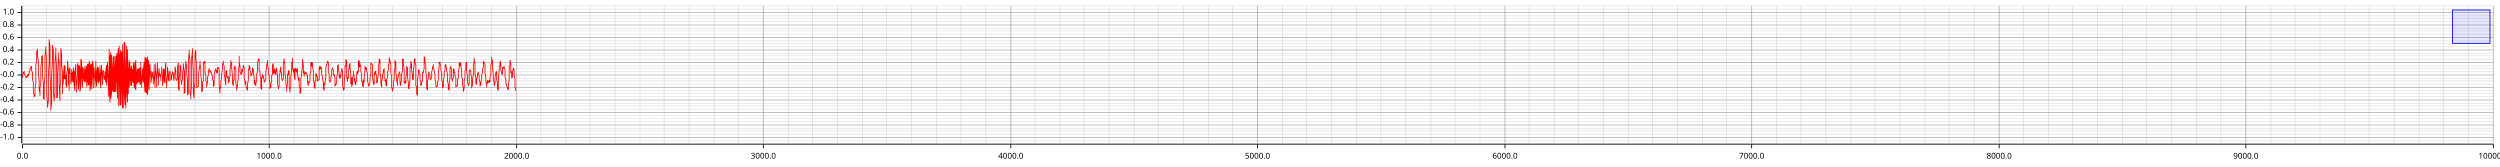
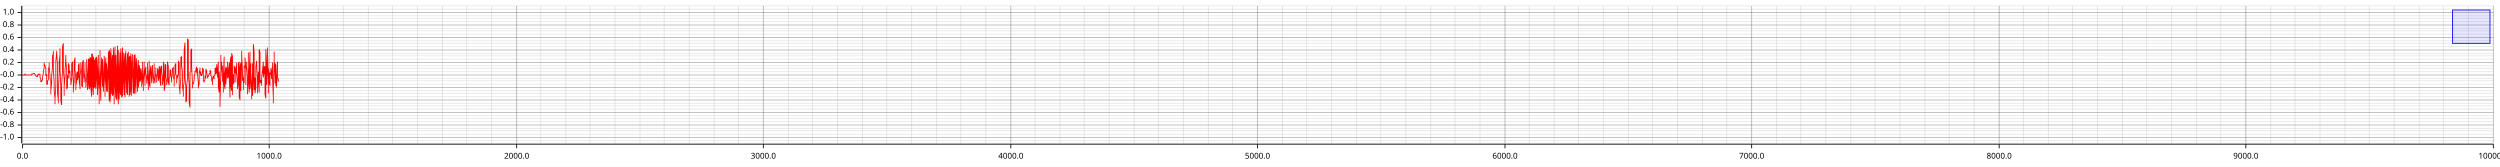
<svg xmlns="http://www.w3.org/2000/svg" width="3000" height="200" viewBox="0 0 3000 200">
  <rect x="0" y="0" width="3000" height="200" opacity="1" fill="#FFFFFF" stroke="none" />
  <line opacity="0.1" stroke="#000000" stroke-width="1" x1="27" y1="172" x2="27" y2="7" />
  <line opacity="0.1" stroke="#000000" stroke-width="1" x1="56" y1="172" x2="56" y2="7" />
  <line opacity="0.1" stroke="#000000" stroke-width="1" x1="86" y1="172" x2="86" y2="7" />
  <line opacity="0.1" stroke="#000000" stroke-width="1" x1="115" y1="172" x2="115" y2="7" />
  <line opacity="0.1" stroke="#000000" stroke-width="1" x1="145" y1="172" x2="145" y2="7" />
  <line opacity="0.1" stroke="#000000" stroke-width="1" x1="175" y1="172" x2="175" y2="7" />
  <line opacity="0.1" stroke="#000000" stroke-width="1" x1="204" y1="172" x2="204" y2="7" />
  <line opacity="0.1" stroke="#000000" stroke-width="1" x1="234" y1="172" x2="234" y2="7" />
  <line opacity="0.1" stroke="#000000" stroke-width="1" x1="264" y1="172" x2="264" y2="7" />
  <line opacity="0.1" stroke="#000000" stroke-width="1" x1="293" y1="172" x2="293" y2="7" />
  <line opacity="0.1" stroke="#000000" stroke-width="1" x1="323" y1="172" x2="323" y2="7" />
  <line opacity="0.1" stroke="#000000" stroke-width="1" x1="353" y1="172" x2="353" y2="7" />
  <line opacity="0.1" stroke="#000000" stroke-width="1" x1="382" y1="172" x2="382" y2="7" />
  <line opacity="0.1" stroke="#000000" stroke-width="1" x1="412" y1="172" x2="412" y2="7" />
  <line opacity="0.1" stroke="#000000" stroke-width="1" x1="442" y1="172" x2="442" y2="7" />
  <line opacity="0.1" stroke="#000000" stroke-width="1" x1="471" y1="172" x2="471" y2="7" />
  <line opacity="0.1" stroke="#000000" stroke-width="1" x1="501" y1="172" x2="501" y2="7" />
  <line opacity="0.1" stroke="#000000" stroke-width="1" x1="531" y1="172" x2="531" y2="7" />
  <line opacity="0.1" stroke="#000000" stroke-width="1" x1="560" y1="172" x2="560" y2="7" />
  <line opacity="0.1" stroke="#000000" stroke-width="1" x1="590" y1="172" x2="590" y2="7" />
  <line opacity="0.1" stroke="#000000" stroke-width="1" x1="620" y1="172" x2="620" y2="7" />
  <line opacity="0.1" stroke="#000000" stroke-width="1" x1="649" y1="172" x2="649" y2="7" />
  <line opacity="0.1" stroke="#000000" stroke-width="1" x1="679" y1="172" x2="679" y2="7" />
  <line opacity="0.1" stroke="#000000" stroke-width="1" x1="708" y1="172" x2="708" y2="7" />
  <line opacity="0.1" stroke="#000000" stroke-width="1" x1="738" y1="172" x2="738" y2="7" />
  <line opacity="0.1" stroke="#000000" stroke-width="1" x1="768" y1="172" x2="768" y2="7" />
  <line opacity="0.1" stroke="#000000" stroke-width="1" x1="797" y1="172" x2="797" y2="7" />
  <line opacity="0.1" stroke="#000000" stroke-width="1" x1="827" y1="172" x2="827" y2="7" />
  <line opacity="0.1" stroke="#000000" stroke-width="1" x1="857" y1="172" x2="857" y2="7" />
  <line opacity="0.1" stroke="#000000" stroke-width="1" x1="886" y1="172" x2="886" y2="7" />
  <line opacity="0.1" stroke="#000000" stroke-width="1" x1="916" y1="172" x2="916" y2="7" />
  <line opacity="0.1" stroke="#000000" stroke-width="1" x1="946" y1="172" x2="946" y2="7" />
  <line opacity="0.1" stroke="#000000" stroke-width="1" x1="975" y1="172" x2="975" y2="7" />
  <line opacity="0.1" stroke="#000000" stroke-width="1" x1="1005" y1="172" x2="1005" y2="7" />
  <line opacity="0.1" stroke="#000000" stroke-width="1" x1="1035" y1="172" x2="1035" y2="7" />
  <line opacity="0.1" stroke="#000000" stroke-width="1" x1="1064" y1="172" x2="1064" y2="7" />
  <line opacity="0.1" stroke="#000000" stroke-width="1" x1="1094" y1="172" x2="1094" y2="7" />
  <line opacity="0.1" stroke="#000000" stroke-width="1" x1="1124" y1="172" x2="1124" y2="7" />
  <line opacity="0.1" stroke="#000000" stroke-width="1" x1="1153" y1="172" x2="1153" y2="7" />
  <line opacity="0.1" stroke="#000000" stroke-width="1" x1="1183" y1="172" x2="1183" y2="7" />
  <line opacity="0.1" stroke="#000000" stroke-width="1" x1="1213" y1="172" x2="1213" y2="7" />
  <line opacity="0.1" stroke="#000000" stroke-width="1" x1="1242" y1="172" x2="1242" y2="7" />
  <line opacity="0.1" stroke="#000000" stroke-width="1" x1="1272" y1="172" x2="1272" y2="7" />
  <line opacity="0.1" stroke="#000000" stroke-width="1" x1="1301" y1="172" x2="1301" y2="7" />
  <line opacity="0.1" stroke="#000000" stroke-width="1" x1="1331" y1="172" x2="1331" y2="7" />
  <line opacity="0.1" stroke="#000000" stroke-width="1" x1="1361" y1="172" x2="1361" y2="7" />
  <line opacity="0.1" stroke="#000000" stroke-width="1" x1="1390" y1="172" x2="1390" y2="7" />
  <line opacity="0.1" stroke="#000000" stroke-width="1" x1="1420" y1="172" x2="1420" y2="7" />
  <line opacity="0.1" stroke="#000000" stroke-width="1" x1="1450" y1="172" x2="1450" y2="7" />
  <line opacity="0.1" stroke="#000000" stroke-width="1" x1="1479" y1="172" x2="1479" y2="7" />
  <line opacity="0.1" stroke="#000000" stroke-width="1" x1="1509" y1="172" x2="1509" y2="7" />
  <line opacity="0.1" stroke="#000000" stroke-width="1" x1="1539" y1="172" x2="1539" y2="7" />
  <line opacity="0.1" stroke="#000000" stroke-width="1" x1="1568" y1="172" x2="1568" y2="7" />
  <line opacity="0.1" stroke="#000000" stroke-width="1" x1="1598" y1="172" x2="1598" y2="7" />
  <line opacity="0.1" stroke="#000000" stroke-width="1" x1="1628" y1="172" x2="1628" y2="7" />
  <line opacity="0.1" stroke="#000000" stroke-width="1" x1="1657" y1="172" x2="1657" y2="7" />
  <line opacity="0.1" stroke="#000000" stroke-width="1" x1="1687" y1="172" x2="1687" y2="7" />
  <line opacity="0.1" stroke="#000000" stroke-width="1" x1="1717" y1="172" x2="1717" y2="7" />
  <line opacity="0.1" stroke="#000000" stroke-width="1" x1="1746" y1="172" x2="1746" y2="7" />
  <line opacity="0.1" stroke="#000000" stroke-width="1" x1="1776" y1="172" x2="1776" y2="7" />
  <line opacity="0.1" stroke="#000000" stroke-width="1" x1="1806" y1="172" x2="1806" y2="7" />
  <line opacity="0.1" stroke="#000000" stroke-width="1" x1="1835" y1="172" x2="1835" y2="7" />
  <line opacity="0.1" stroke="#000000" stroke-width="1" x1="1865" y1="172" x2="1865" y2="7" />
  <line opacity="0.1" stroke="#000000" stroke-width="1" x1="1894" y1="172" x2="1894" y2="7" />
  <line opacity="0.1" stroke="#000000" stroke-width="1" x1="1924" y1="172" x2="1924" y2="7" />
  <line opacity="0.1" stroke="#000000" stroke-width="1" x1="1954" y1="172" x2="1954" y2="7" />
  <line opacity="0.1" stroke="#000000" stroke-width="1" x1="1983" y1="172" x2="1983" y2="7" />
  <line opacity="0.1" stroke="#000000" stroke-width="1" x1="2013" y1="172" x2="2013" y2="7" />
  <line opacity="0.1" stroke="#000000" stroke-width="1" x1="2043" y1="172" x2="2043" y2="7" />
  <line opacity="0.1" stroke="#000000" stroke-width="1" x1="2072" y1="172" x2="2072" y2="7" />
  <line opacity="0.1" stroke="#000000" stroke-width="1" x1="2102" y1="172" x2="2102" y2="7" />
  <line opacity="0.1" stroke="#000000" stroke-width="1" x1="2132" y1="172" x2="2132" y2="7" />
  <line opacity="0.1" stroke="#000000" stroke-width="1" x1="2161" y1="172" x2="2161" y2="7" />
  <line opacity="0.1" stroke="#000000" stroke-width="1" x1="2191" y1="172" x2="2191" y2="7" />
  <line opacity="0.1" stroke="#000000" stroke-width="1" x1="2221" y1="172" x2="2221" y2="7" />
  <line opacity="0.1" stroke="#000000" stroke-width="1" x1="2250" y1="172" x2="2250" y2="7" />
  <line opacity="0.1" stroke="#000000" stroke-width="1" x1="2280" y1="172" x2="2280" y2="7" />
  <line opacity="0.1" stroke="#000000" stroke-width="1" x1="2310" y1="172" x2="2310" y2="7" />
  <line opacity="0.1" stroke="#000000" stroke-width="1" x1="2339" y1="172" x2="2339" y2="7" />
  <line opacity="0.1" stroke="#000000" stroke-width="1" x1="2369" y1="172" x2="2369" y2="7" />
  <line opacity="0.1" stroke="#000000" stroke-width="1" x1="2399" y1="172" x2="2399" y2="7" />
  <line opacity="0.1" stroke="#000000" stroke-width="1" x1="2428" y1="172" x2="2428" y2="7" />
  <line opacity="0.1" stroke="#000000" stroke-width="1" x1="2458" y1="172" x2="2458" y2="7" />
  <line opacity="0.1" stroke="#000000" stroke-width="1" x1="2487" y1="172" x2="2487" y2="7" />
  <line opacity="0.1" stroke="#000000" stroke-width="1" x1="2517" y1="172" x2="2517" y2="7" />
  <line opacity="0.1" stroke="#000000" stroke-width="1" x1="2547" y1="172" x2="2547" y2="7" />
  <line opacity="0.1" stroke="#000000" stroke-width="1" x1="2576" y1="172" x2="2576" y2="7" />
  <line opacity="0.1" stroke="#000000" stroke-width="1" x1="2606" y1="172" x2="2606" y2="7" />
  <line opacity="0.1" stroke="#000000" stroke-width="1" x1="2636" y1="172" x2="2636" y2="7" />
  <line opacity="0.1" stroke="#000000" stroke-width="1" x1="2665" y1="172" x2="2665" y2="7" />
  <line opacity="0.1" stroke="#000000" stroke-width="1" x1="2695" y1="172" x2="2695" y2="7" />
  <line opacity="0.1" stroke="#000000" stroke-width="1" x1="2725" y1="172" x2="2725" y2="7" />
  <line opacity="0.1" stroke="#000000" stroke-width="1" x1="2754" y1="172" x2="2754" y2="7" />
  <line opacity="0.1" stroke="#000000" stroke-width="1" x1="2784" y1="172" x2="2784" y2="7" />
  <line opacity="0.1" stroke="#000000" stroke-width="1" x1="2814" y1="172" x2="2814" y2="7" />
  <line opacity="0.1" stroke="#000000" stroke-width="1" x1="2843" y1="172" x2="2843" y2="7" />
  <line opacity="0.1" stroke="#000000" stroke-width="1" x1="2873" y1="172" x2="2873" y2="7" />
  <line opacity="0.1" stroke="#000000" stroke-width="1" x1="2903" y1="172" x2="2903" y2="7" />
  <line opacity="0.1" stroke="#000000" stroke-width="1" x1="2932" y1="172" x2="2932" y2="7" />
  <line opacity="0.1" stroke="#000000" stroke-width="1" x1="2962" y1="172" x2="2962" y2="7" />
  <line opacity="0.1" stroke="#000000" stroke-width="1" x1="2992" y1="172" x2="2992" y2="7" />
  <line opacity="0.1" stroke="#000000" stroke-width="1" x1="27" y1="172" x2="2992" y2="172" />
  <line opacity="0.1" stroke="#000000" stroke-width="1" x1="27" y1="169" x2="2992" y2="169" />
  <line opacity="0.1" stroke="#000000" stroke-width="1" x1="27" y1="165" x2="2992" y2="165" />
  <line opacity="0.1" stroke="#000000" stroke-width="1" x1="27" y1="161" x2="2992" y2="161" />
  <line opacity="0.1" stroke="#000000" stroke-width="1" x1="27" y1="157" x2="2992" y2="157" />
  <line opacity="0.1" stroke="#000000" stroke-width="1" x1="27" y1="154" x2="2992" y2="154" />
  <line opacity="0.1" stroke="#000000" stroke-width="1" x1="27" y1="150" x2="2992" y2="150" />
  <line opacity="0.1" stroke="#000000" stroke-width="1" x1="27" y1="146" x2="2992" y2="146" />
  <line opacity="0.1" stroke="#000000" stroke-width="1" x1="27" y1="142" x2="2992" y2="142" />
  <line opacity="0.1" stroke="#000000" stroke-width="1" x1="27" y1="139" x2="2992" y2="139" />
  <line opacity="0.1" stroke="#000000" stroke-width="1" x1="27" y1="135" x2="2992" y2="135" />
  <line opacity="0.1" stroke="#000000" stroke-width="1" x1="27" y1="131" x2="2992" y2="131" />
  <line opacity="0.1" stroke="#000000" stroke-width="1" x1="27" y1="127" x2="2992" y2="127" />
  <line opacity="0.1" stroke="#000000" stroke-width="1" x1="27" y1="124" x2="2992" y2="124" />
  <line opacity="0.1" stroke="#000000" stroke-width="1" x1="27" y1="120" x2="2992" y2="120" />
  <line opacity="0.1" stroke="#000000" stroke-width="1" x1="27" y1="116" x2="2992" y2="116" />
  <line opacity="0.1" stroke="#000000" stroke-width="1" x1="27" y1="112" x2="2992" y2="112" />
  <line opacity="0.1" stroke="#000000" stroke-width="1" x1="27" y1="109" x2="2992" y2="109" />
  <line opacity="0.1" stroke="#000000" stroke-width="1" x1="27" y1="105" x2="2992" y2="105" />
  <line opacity="0.1" stroke="#000000" stroke-width="1" x1="27" y1="101" x2="2992" y2="101" />
  <line opacity="0.1" stroke="#000000" stroke-width="1" x1="27" y1="97" x2="2992" y2="97" />
  <line opacity="0.1" stroke="#000000" stroke-width="1" x1="27" y1="94" x2="2992" y2="94" />
  <line opacity="0.1" stroke="#000000" stroke-width="1" x1="27" y1="90" x2="2992" y2="90" />
  <line opacity="0.1" stroke="#000000" stroke-width="1" x1="27" y1="86" x2="2992" y2="86" />
  <line opacity="0.1" stroke="#000000" stroke-width="1" x1="27" y1="82" x2="2992" y2="82" />
  <line opacity="0.1" stroke="#000000" stroke-width="1" x1="27" y1="79" x2="2992" y2="79" />
  <line opacity="0.1" stroke="#000000" stroke-width="1" x1="27" y1="75" x2="2992" y2="75" />
  <line opacity="0.1" stroke="#000000" stroke-width="1" x1="27" y1="71" x2="2992" y2="71" />
  <line opacity="0.1" stroke="#000000" stroke-width="1" x1="27" y1="67" x2="2992" y2="67" />
  <line opacity="0.1" stroke="#000000" stroke-width="1" x1="27" y1="64" x2="2992" y2="64" />
  <line opacity="0.1" stroke="#000000" stroke-width="1" x1="27" y1="60" x2="2992" y2="60" />
  <line opacity="0.1" stroke="#000000" stroke-width="1" x1="27" y1="56" x2="2992" y2="56" />
  <line opacity="0.1" stroke="#000000" stroke-width="1" x1="27" y1="52" x2="2992" y2="52" />
  <line opacity="0.1" stroke="#000000" stroke-width="1" x1="27" y1="49" x2="2992" y2="49" />
  <line opacity="0.1" stroke="#000000" stroke-width="1" x1="27" y1="45" x2="2992" y2="45" />
  <line opacity="0.1" stroke="#000000" stroke-width="1" x1="27" y1="41" x2="2992" y2="41" />
  <line opacity="0.1" stroke="#000000" stroke-width="1" x1="27" y1="37" x2="2992" y2="37" />
  <line opacity="0.1" stroke="#000000" stroke-width="1" x1="27" y1="34" x2="2992" y2="34" />
  <line opacity="0.1" stroke="#000000" stroke-width="1" x1="27" y1="30" x2="2992" y2="30" />
  <line opacity="0.1" stroke="#000000" stroke-width="1" x1="27" y1="26" x2="2992" y2="26" />
  <line opacity="0.1" stroke="#000000" stroke-width="1" x1="27" y1="22" x2="2992" y2="22" />
  <line opacity="0.1" stroke="#000000" stroke-width="1" x1="27" y1="19" x2="2992" y2="19" />
  <line opacity="0.1" stroke="#000000" stroke-width="1" x1="27" y1="15" x2="2992" y2="15" />
  <line opacity="0.1" stroke="#000000" stroke-width="1" x1="27" y1="11" x2="2992" y2="11" />
  <line opacity="0.1" stroke="#000000" stroke-width="1" x1="27" y1="7" x2="2992" y2="7" />
  <line opacity="0.2" stroke="#000000" stroke-width="1" x1="27" y1="172" x2="27" y2="7" />
  <line opacity="0.2" stroke="#000000" stroke-width="1" x1="323" y1="172" x2="323" y2="7" />
  <line opacity="0.2" stroke="#000000" stroke-width="1" x1="620" y1="172" x2="620" y2="7" />
  <line opacity="0.2" stroke="#000000" stroke-width="1" x1="916" y1="172" x2="916" y2="7" />
  <line opacity="0.2" stroke="#000000" stroke-width="1" x1="1213" y1="172" x2="1213" y2="7" />
  <line opacity="0.2" stroke="#000000" stroke-width="1" x1="1509" y1="172" x2="1509" y2="7" />
  <line opacity="0.2" stroke="#000000" stroke-width="1" x1="1806" y1="172" x2="1806" y2="7" />
  <line opacity="0.2" stroke="#000000" stroke-width="1" x1="2102" y1="172" x2="2102" y2="7" />
  <line opacity="0.2" stroke="#000000" stroke-width="1" x1="2399" y1="172" x2="2399" y2="7" />
  <line opacity="0.2" stroke="#000000" stroke-width="1" x1="2695" y1="172" x2="2695" y2="7" />
  <line opacity="0.2" stroke="#000000" stroke-width="1" x1="2992" y1="172" x2="2992" y2="7" />
  <line opacity="0.2" stroke="#000000" stroke-width="1" x1="27" y1="165" x2="2992" y2="165" />
  <line opacity="0.2" stroke="#000000" stroke-width="1" x1="27" y1="150" x2="2992" y2="150" />
  <line opacity="0.2" stroke="#000000" stroke-width="1" x1="27" y1="135" x2="2992" y2="135" />
  <line opacity="0.2" stroke="#000000" stroke-width="1" x1="27" y1="120" x2="2992" y2="120" />
  <line opacity="0.2" stroke="#000000" stroke-width="1" x1="27" y1="105" x2="2992" y2="105" />
  <line opacity="0.2" stroke="#000000" stroke-width="1" x1="27" y1="90" x2="2992" y2="90" />
  <line opacity="0.2" stroke="#000000" stroke-width="1" x1="27" y1="75" x2="2992" y2="75" />
  <line opacity="0.2" stroke="#000000" stroke-width="1" x1="27" y1="60" x2="2992" y2="60" />
  <line opacity="0.2" stroke="#000000" stroke-width="1" x1="27" y1="45" x2="2992" y2="45" />
  <line opacity="0.2" stroke="#000000" stroke-width="1" x1="27" y1="30" x2="2992" y2="30" />
  <line opacity="0.2" stroke="#000000" stroke-width="1" x1="27" y1="15" x2="2992" y2="15" />
  <polyline fill="none" opacity="1" stroke="#000000" stroke-width="1" points="26,7 26,172 " />
  <text x="17" y="165" dy="0.5ex" text-anchor="end" font-family="sans-serif" font-size="9.677" opacity="1" fill="#000000">
-1.0
</text>
  <polyline fill="none" opacity="1" stroke="#000000" stroke-width="1" points="21,165 26,165 " />
  <text x="17" y="150" dy="0.5ex" text-anchor="end" font-family="sans-serif" font-size="9.677" opacity="1" fill="#000000">
-0.8
</text>
  <polyline fill="none" opacity="1" stroke="#000000" stroke-width="1" points="21,150 26,150 " />
  <text x="17" y="135" dy="0.5ex" text-anchor="end" font-family="sans-serif" font-size="9.677" opacity="1" fill="#000000">
-0.6
</text>
  <polyline fill="none" opacity="1" stroke="#000000" stroke-width="1" points="21,135 26,135 " />
  <text x="17" y="120" dy="0.5ex" text-anchor="end" font-family="sans-serif" font-size="9.677" opacity="1" fill="#000000">
-0.4
</text>
  <polyline fill="none" opacity="1" stroke="#000000" stroke-width="1" points="21,120 26,120 " />
  <text x="17" y="105" dy="0.5ex" text-anchor="end" font-family="sans-serif" font-size="9.677" opacity="1" fill="#000000">
-0.2
</text>
  <polyline fill="none" opacity="1" stroke="#000000" stroke-width="1" points="21,105 26,105 " />
  <text x="17" y="90" dy="0.5ex" text-anchor="end" font-family="sans-serif" font-size="9.677" opacity="1" fill="#000000">
-0.0
</text>
  <polyline fill="none" opacity="1" stroke="#000000" stroke-width="1" points="21,90 26,90 " />
  <text x="17" y="75" dy="0.5ex" text-anchor="end" font-family="sans-serif" font-size="9.677" opacity="1" fill="#000000">
0.2
</text>
  <polyline fill="none" opacity="1" stroke="#000000" stroke-width="1" points="21,75 26,75 " />
  <text x="17" y="60" dy="0.5ex" text-anchor="end" font-family="sans-serif" font-size="9.677" opacity="1" fill="#000000">
0.4
</text>
  <polyline fill="none" opacity="1" stroke="#000000" stroke-width="1" points="21,60 26,60 " />
  <text x="17" y="45" dy="0.5ex" text-anchor="end" font-family="sans-serif" font-size="9.677" opacity="1" fill="#000000">
0.6
</text>
  <polyline fill="none" opacity="1" stroke="#000000" stroke-width="1" points="21,45 26,45 " />
  <text x="17" y="30" dy="0.5ex" text-anchor="end" font-family="sans-serif" font-size="9.677" opacity="1" fill="#000000">
0.8
</text>
  <polyline fill="none" opacity="1" stroke="#000000" stroke-width="1" points="21,30 26,30 " />
  <text x="17" y="15" dy="0.5ex" text-anchor="end" font-family="sans-serif" font-size="9.677" opacity="1" fill="#000000">
1.0
</text>
  <polyline fill="none" opacity="1" stroke="#000000" stroke-width="1" points="21,15 26,15 " />
  <polyline fill="none" opacity="1" stroke="#000000" stroke-width="1" points="27,173 2992,173 " />
  <text x="27" y="183" dy="0.76em" text-anchor="middle" font-family="sans-serif" font-size="9.677" opacity="1" fill="#000000">
0.0
</text>
  <polyline fill="none" opacity="1" stroke="#000000" stroke-width="1" points="27,173 27,178 " />
  <text x="323" y="183" dy="0.76em" text-anchor="middle" font-family="sans-serif" font-size="9.677" opacity="1" fill="#000000">
1000.0
</text>
  <polyline fill="none" opacity="1" stroke="#000000" stroke-width="1" points="323,173 323,178 " />
  <text x="620" y="183" dy="0.76em" text-anchor="middle" font-family="sans-serif" font-size="9.677" opacity="1" fill="#000000">
2000.0
</text>
  <polyline fill="none" opacity="1" stroke="#000000" stroke-width="1" points="620,173 620,178 " />
  <text x="916" y="183" dy="0.76em" text-anchor="middle" font-family="sans-serif" font-size="9.677" opacity="1" fill="#000000">
3000.0
</text>
  <polyline fill="none" opacity="1" stroke="#000000" stroke-width="1" points="916,173 916,178 " />
  <text x="1213" y="183" dy="0.76em" text-anchor="middle" font-family="sans-serif" font-size="9.677" opacity="1" fill="#000000">
4000.0
</text>
  <polyline fill="none" opacity="1" stroke="#000000" stroke-width="1" points="1213,173 1213,178 " />
  <text x="1509" y="183" dy="0.76em" text-anchor="middle" font-family="sans-serif" font-size="9.677" opacity="1" fill="#000000">
5000.0
</text>
  <polyline fill="none" opacity="1" stroke="#000000" stroke-width="1" points="1509,173 1509,178 " />
  <text x="1806" y="183" dy="0.76em" text-anchor="middle" font-family="sans-serif" font-size="9.677" opacity="1" fill="#000000">
6000.0
</text>
  <polyline fill="none" opacity="1" stroke="#000000" stroke-width="1" points="1806,173 1806,178 " />
  <text x="2102" y="183" dy="0.76em" text-anchor="middle" font-family="sans-serif" font-size="9.677" opacity="1" fill="#000000">
7000.0
</text>
  <polyline fill="none" opacity="1" stroke="#000000" stroke-width="1" points="2102,173 2102,178 " />
  <text x="2399" y="183" dy="0.76em" text-anchor="middle" font-family="sans-serif" font-size="9.677" opacity="1" fill="#000000">
8000.0
</text>
  <polyline fill="none" opacity="1" stroke="#000000" stroke-width="1" points="2399,173 2399,178 " />
  <text x="2695" y="183" dy="0.76em" text-anchor="middle" font-family="sans-serif" font-size="9.677" opacity="1" fill="#000000">
9000.0
</text>
  <polyline fill="none" opacity="1" stroke="#000000" stroke-width="1" points="2695,173 2695,178 " />
  <text x="2992" y="183" dy="0.76em" text-anchor="middle" font-family="sans-serif" font-size="9.677" opacity="1" fill="#000000">
10000.0
</text>
  <polyline fill="none" opacity="1" stroke="#000000" stroke-width="1" points="2992,173 2992,178 " />
-   <polyline fill="none" opacity="1" stroke="#FF0000" stroke-width="1" points="27,93 27,93 27,91 27,89 28,88 28,88 28,87 29,86 29,86 29,88 29,89 30,90 30,91 30,91 31,92 31,92 31,93 32,93 32,93 32,92 32,92 33,92 33,91 33,90 34,91 34,90 34,89 35,89 35,89 35,88 35,86 36,85 36,84 36,83 37,82 37,81 37,80 37,80 38,80 38,82 38,85 39,87 39,91 39,95 40,99 40,103 40,107 40,111 41,114 41,116 41,116 42,115 42,111 42,107 43,100 43,93 43,85 43,78 44,72 44,66 44,62 45,60 45,59 45,62 45,67 46,73 46,79 46,88 47,97 47,104 47,108 48,112 48,115 48,112 48,105 49,100 49,94 49,82 50,72 50,70 50,68 51,67 51,74 51,84 51,91 52,100 52,111 52,118 53,119 53,119 53,114 53,103 54,90 54,78 54,67 55,58 55,56 55,62 56,70 56,79 56,94 56,113 57,124 57,129 57,129 58,121 58,107 58,93 59,74 59,56 59,47 59,48 60,57 60,70 60,89 61,110 61,126 61,133 61,132 62,122 62,107 62,89 63,71 63,58 63,54 64,60 64,72 64,90 64,109 65,120 65,122 65,120 66,110 66,93 66,74 67,62 67,59 67,57 67,66 68,86 68,106 68,117 69,117 69,111 69,106 69,92 70,71 70,63 70,69 71,74 71,82 71,101 72,120 72,121 72,111 72,105 73,95 73,74 73,58 74,66 74,78 74,79 75,86 75,106 75,113 75,104 76,99 76,99 76,92 77,78 77,81 77,95 77,90 78,79 78,85 78,95 79,91 79,90 79,101 80,105 80,97 80,90 80,89 81,83 81,75 81,73 82,85 82,97 82,100 83,104 83,109 83,100 83,84 84,81 84,87 84,88 85,88 85,95 85,101 86,95 86,84 86,83 86,88 87,86 87,88 87,97 88,99 88,88 88,81 88,83 89,87 89,92 89,103 90,109 90,102 90,86 91,77 91,78 91,81 91,90 92,104 92,111 92,104 93,88 93,77 93,76 94,80 94,88 94,102 94,108 95,97 95,83 95,78 96,83 96,92 96,103 96,110 97,103 97,85 97,71 98,73 98,83 98,93 99,103 99,105 99,94 99,81 100,82 100,90 100,94 101,98 101,98 101,89 102,79 102,83 102,95 102,99 103,96 103,92 103,84 104,79 104,86 104,100 104,104 105,98 105,87 105,77 106,77 106,90 106,102 107,101 107,92 107,80 107,73 108,80 108,99 108,109 109,101 109,87 109,77 110,77 110,91 110,107 110,106 111,90 111,77 111,73 112,81 112,98 112,106 112,96 113,84 113,81 113,87 114,99 114,105 114,95 115,78 115,73 115,82 115,96 116,104 116,99 116,86 117,80 117,88 117,96 118,100 118,96 118,84 118,81 119,90 119,98 119,95 120,87 120,79 120,81 120,95 121,106 121,101 121,88 122,78 122,78 122,89 123,100 123,102 123,95 123,86 124,84 124,86 124,90 125,95 125,96 125,93 126,89 126,86 126,87 126,94 127,99 127,96 127,85 128,78 128,85 128,99 128,103 129,90 129,74 129,75 130,96 130,116 130,109 131,79 131,59 131,73 131,106 132,123 132,102 132,68 133,63 133,91 133,118 134,111 134,81 134,66 134,83 135,109 135,108 135,82 136,68 136,85 136,110 137,110 137,83 137,67 137,84 138,110 138,108 138,81 139,67 139,86 139,110 139,104 140,75 140,64 140,90 141,118 141,105 141,68 142,58 142,93 142,127 142,110 143,65 143,55 143,93 144,127 144,110 144,66 145,60 145,98 145,126 145,103 146,62 146,64 146,108 147,130 147,97 147,53 147,62 148,111 148,130 148,92 149,50 149,63 149,111 150,126 150,88 150,51 150,68 151,116 151,130 151,92 152,55 152,69 152,111 153,123 153,92 153,59 153,68 154,100 154,113 154,92 155,72 155,81 155,103 155,105 156,87 156,75 156,87 157,103 157,99 157,83 158,79 158,92 158,103 158,95 159,83 159,85 159,97 160,100 160,87 160,75 161,84 161,102 161,105 161,87 162,74 162,85 162,106 163,108 163,88 163,72 163,77 164,94 164,101 164,91 165,83 165,89 165,99 166,98 166,87 166,82 166,91 167,99 167,95 167,83 168,81 168,91 168,102 169,99 169,84 169,74 169,82 170,97 170,105 170,102 171,89 171,82 171,85 171,93 172,99 172,96 172,84 173,74 173,79 173,96 174,111 174,108 174,87 174,69 175,70 175,90 175,110 176,112 176,93 176,72 177,68 177,85 177,106 177,114 178,101 178,81 178,72 179,79 179,97 179,108 179,99 180,84 180,77 180,81 181,91 181,100 181,100 182,92 182,89 182,88 182,86 183,87 183,89 183,91 184,96 184,101 184,96 185,83 185,77 185,82 185,92 186,103 186,105 186,92 187,78 187,76 187,86 188,96 188,104 188,105 188,95 189,81 189,75 189,80 190,92 190,102 190,103 190,95 191,86 191,82 191,86 192,92 192,91 192,89 193,93 193,97 193,96 193,91 194,85 194,80 194,81 195,92 195,103 195,103 196,94 196,85 196,83 196,83 197,84 197,90 197,97 198,100 198,100 198,95 198,84 199,75 199,75 199,89 200,103 200,106 200,99 201,91 201,84 201,80 201,81 202,88 202,94 202,96 203,97 203,96 203,90 204,85 204,86 204,88 204,87 205,88 205,93 205,96 206,95 206,94 206,91 206,90 207,89 207,86 207,86 208,88 208,89 208,92 209,97 209,96 209,93 209,91 210,87 210,81 210,80 211,85 211,90 211,95 212,96 212,95 212,95 212,97 213,94 213,87 213,80 214,75 214,79 214,93 214,106 215,109 215,104 215,94 216,84 216,78 216,78 217,80 217,83 217,89 217,95 218,100 218,102 218,98 219,95 219,92 219,88 220,81 220,78 220,76 220,77 221,86 221,102 221,112 222,111 222,106 222,98 222,86 223,75 223,73 223,76 224,77 224,79 224,87 225,98 225,105 225,110 225,114 226,112 226,99 226,77 227,62 227,60 227,64 228,72 228,88 228,104 228,112 229,115 229,119 229,115 230,99 230,84 230,75 230,69 231,61 231,58 231,68 232,86 232,101 232,112 233,118 233,118 233,112 233,107 234,98 234,81 234,64 235,60 235,63 235,69 236,79 236,92 236,103 236,105 237,104 237,104 237,104 238,104 238,101 238,96 238,90 239,84 239,82 239,83 240,77 240,73 240,77 241,82 241,83 241,84 241,90 242,99 242,107 242,110 243,109 243,103 243,99 244,97 244,94 244,85 244,75 245,74 245,76 245,75 246,74 246,79 246,87 247,91 247,94 247,95 247,97 248,100 248,105 248,104 249,98 249,93 249,92 249,93 250,90 250,86 250,85 251,83 251,82 251,83 252,87 252,88 252,87 252,86 253,85 253,85 253,86 254,88 254,88 254,89 255,92 255,93 255,94 255,95 256,97 256,102 256,104 257,102 257,97 257,92 257,89 258,86 258,85 258,84 259,83 259,83 259,84 260,87 260,88 260,84 260,84 261,88 261,86 261,81 262,81 262,82 262,81 263,84 263,91 263,96 263,102 264,111 264,112 264,106 265,104 265,106 265,105 265,98 266,92 266,90 266,88 267,83 267,77 267,76 268,76 268,74 268,73 268,77 269,79 269,81 269,89 270,94 270,94 270,96 271,102 271,102 271,93 271,85 272,85 272,90 272,92 273,92 273,94 273,94 273,92 274,92 274,97 274,99 275,98 275,98 275,97 276,91 276,85 276,84 276,83 277,77 277,72 277,74 278,76 278,77 278,81 279,92 279,99 279,100 279,100 280,103 280,100 280,96 281,96 281,96 281,88 281,80 282,80 282,83 282,82 283,83 283,92 283,100 284,104 284,107 284,109 284,107 285,104 285,104 285,101 286,93 286,87 286,85 287,79 287,69 287,67 287,74 288,80 288,83 288,86 289,88 289,89 289,88 289,89 290,89 290,85 290,83 291,86 291,87 291,83 292,81 292,81 292,79 292,78 293,81 293,88 293,94 294,98 294,101 294,100 295,98 295,97 295,99 295,103 296,105 296,106 296,107 297,108 297,105 297,101 298,96 298,90 298,85 298,83 299,83 299,81 299,78 300,81 300,85 300,85 300,84 301,88 301,91 301,90 302,90 302,91 302,89 303,86 303,83 303,82 303,82 304,83 304,86 304,89 305,92 305,96 305,100 306,101 306,98 306,96 306,100 307,103 307,102 307,100 308,97 308,93 308,90 308,89 309,86 309,80 309,75 310,72 310,72 310,71 311,71 311,74 311,80 311,85 312,85 312,86 312,90 313,94 313,100 313,106 314,107 314,101 314,94 314,93 315,93 315,91 315,90 316,91 316,91 316,91 316,93 317,96 317,99 317,99 318,97 318,97 318,97 319,95 319,92 319,89 319,85 320,82 320,81 320,78 321,74 321,72 321,77 322,83 322,85 322,86 322,88 323,91 323,94 323,96 324,100 324,103 324,105 324,106 325,105 325,103 325,101 326,97 326,94 326,91 327,89 327,86 327,82 327,78 328,76 328,80 328,87 329,89 329,87 329,84 330,83 330,82 330,82 330,86 331,90 331,90 331,86 332,82 332,81 332,81 332,84 333,90 333,97 333,101 334,105 334,107 334,107 335,103 335,99 335,96 335,91 336,88 336,88 336,85 337,80 337,80 337,86 338,88 338,88 338,89 338,94 339,97 339,96 339,96 340,95 340,89 340,81 340,76 341,71 341,70 341,73 342,78 342,83 342,89 343,95 343,99 343,98 343,100 344,106 344,110 344,107 345,100 345,93 345,89 346,88 346,90 346,89 346,85 347,85 347,93 347,103 348,110 348,111 348,107 349,105 349,105 349,102 349,93 350,84 350,79 350,76 351,72 351,69 351,73 351,80 352,86 352,87 352,85 353,82 353,85 353,91 354,96 354,93 354,87 354,83 355,82 355,83 355,85 356,87 356,87 356,84 357,82 357,83 357,85 357,89 358,95 358,97 358,96 359,93 359,93 359,98 359,104 360,106 360,108 360,112 361,111 361,104 361,94 362,90 362,89 362,89 362,86 363,80 363,72 363,71 364,79 364,88 364,88 365,85 365,88 365,92 365,90 366,87 366,88 366,88 367,88 367,88 367,87 367,87 368,88 368,90 368,90 369,90 369,92 369,98 370,103 370,102 370,99 370,98 371,99 371,99 371,99 372,97 372,93 372,89 373,86 373,84 373,79 373,75 374,75 374,78 374,80 375,78 375,75 375,76 375,80 376,85 376,91 376,97 377,100 377,101 377,105 378,106 378,102 378,98 378,97 379,97 379,92 379,88 380,90 380,92 380,92 381,92 381,95 381,97 381,97 382,96 382,96 382,96 383,96 383,94 383,88 383,82 384,79 384,81 384,83 385,82 385,80 385,80 386,83 386,84 386,85 386,89 387,92 387,93 387,94 388,99 388,103 388,107 389,108 389,106 389,102 389,100 390,101 390,101 390,98 391,93 391,89 391,85 391,81 392,78 392,78 392,77 393,75 393,73 393,73 394,75 394,79 394,83 394,86 395,89 395,93 395,96 396,99 396,99 396,98 397,97 397,97 397,95 397,93 398,90 398,87 398,84 399,83 399,82 399,81 399,82 400,84 400,87 400,90 401,90 401,89 401,90 402,93 402,96 402,100 402,103 403,102 403,101 403,101 404,100 404,97 404,93 405,88 405,82 405,80 405,79 406,78 406,78 406,82 407,88 407,91 407,92 408,94 408,95 408,92 408,91 409,92 409,92 409,88 410,85 410,85 410,84 410,82 411,85 411,95 411,102 412,106 412,108 412,108 413,107 413,108 413,108 413,100 414,87 414,79 414,80 415,80 415,75 415,72 416,73 416,76 416,81 416,91 417,98 417,96 417,93 418,94 418,94 418,89 418,83 419,83 419,82 419,78 420,76 420,77 420,81 421,89 421,99 421,101 421,95 422,93 422,99 422,104 423,101 423,97 423,94 424,90 424,86 424,85 424,88 425,92 425,95 425,97 426,96 426,94 426,96 426,100 427,102 427,100 427,98 428,98 428,95 428,88 429,85 429,87 429,89 429,89 430,86 430,79 430,73 431,73 431,78 431,81 432,79 432,75 432,76 432,78 433,79 433,81 433,86 434,90 434,94 434,97 434,98 435,98 435,100 435,103 436,104 436,100 436,96 437,97 437,99 437,97 437,92 438,86 438,81 438,80 439,81 439,83 439,83 440,82 440,83 440,85 440,86 441,88 441,91 441,97 442,101 442,103 442,103 442,103 443,103 443,102 443,101 444,99 444,96 444,93 445,89 445,81 445,76 445,76 446,77 446,76 446,76 447,78 447,85 447,92 448,99 448,101 448,101 448,101 449,101 449,97 449,90 450,86 450,87 450,90 450,87 451,85 451,86 451,88 452,91 452,98 452,100 453,97 453,97 453,99 453,96 454,89 454,82 454,79 455,75 455,72 455,71 456,72 456,74 456,80 456,88 457,93 457,94 457,99 458,105 458,105 458,98 459,93 459,93 459,92 459,89 460,87 460,86 460,84 461,83 461,87 461,91 461,93 462,94 462,96 462,97 463,96 463,98 463,102 464,103 464,99 464,97 464,96 465,93 465,89 465,87 466,84 466,80 466,78 467,76 467,74 467,70 467,69 468,73 468,75 468,74 469,77 469,83 469,86 469,88 470,92 470,99 470,105 471,108 471,110 471,109 472,104 472,100 472,100 472,99 473,95 473,92 473,88 474,81 474,76 474,73 475,74 475,78 475,84 475,88 476,91 476,93 476,96 477,101 477,103 477,101 477,96 478,92 478,91 478,90 479,88 479,86 479,86 480,89 480,91 480,94 480,100 481,103 481,101 481,98 482,97 482,93 482,89 483,85 483,80 483,75 483,71 484,71 484,73 484,76 485,84 485,93 485,99 485,99 486,98 486,99 486,100 487,99 487,96 487,93 488,88 488,81 488,79 488,81 489,81 489,84 489,92 490,99 490,102 490,105 491,107 491,106 491,104 491,102 492,97 492,88 492,81 493,81 493,80 493,75 493,73 494,78 494,83 494,85 495,90 495,95 495,95 496,94 496,96 496,94 496,85 497,78 497,74 497,72 498,70 498,72 498,75 499,78 499,86 499,97 499,103 500,104 500,107 500,113 501,114 501,109 501,102 501,95 502,89 502,85 502,84 503,84 503,85 503,87 504,89 504,90 504,92 504,95 505,98 505,101 505,103 506,101 506,101 506,100 507,96 507,92 507,89 507,87 508,86 508,88 508,87 509,82 509,75 509,70 509,68 510,70 510,72 510,75 511,78 511,82 511,87 512,93 512,99 512,102 512,106 513,108 513,103 513,97 514,94 514,93 514,89 515,86 515,88 515,89 515,89 516,90 516,94 516,95 517,95 517,96 517,95 518,93 518,90 518,88 518,86 519,83 519,80 519,80 520,80 520,78 520,77 520,81 521,84 521,85 521,86 522,89 522,92 522,95 523,99 523,104 523,104 523,103 524,104 524,105 524,104 525,103 525,101 525,99 526,96 526,91 526,87 526,85 527,81 527,76 527,75 528,76 528,74 528,74 528,76 529,79 529,82 529,84 530,88 530,92 530,95 531,100 531,105 531,106 531,105 532,104 532,101 532,97 533,92 533,89 533,87 534,84 534,82 534,80 534,79 535,77 535,78 535,80 536,81 536,82 536,84 536,86 537,88 537,91 537,97 538,102 538,105 538,107 539,108 539,106 539,103 539,100 540,94 540,87 540,82 541,80 541,80 541,80 542,85 542,91 542,93 542,94 543,97 543,98 543,96 544,93 544,91 544,87 544,83 545,83 545,86 545,87 546,87 546,89 546,91 547,93 547,96 547,102 547,104 548,103 548,103 548,104 549,102 549,98 549,95 550,94 550,92 550,89 550,86 551,82 551,78 551,76 552,77 552,79 552,78 552,75 553,76 553,78 553,80 554,83 554,87 554,92 555,95 555,96 555,98 555,102 556,105 556,108 556,110 557,106 557,99 557,96 558,94 558,90 558,86 558,85 559,83 559,79 559,76 560,75 560,76 560,79 560,86 561,92 561,97 561,99 562,101 562,102 562,103 563,100 563,94 563,88 563,85 564,84 564,85 564,85 565,85 565,87 565,89 566,93 566,100 566,106 566,105 567,102 567,100 567,96 568,90 568,84 568,78 569,73 569,69 569,71 569,73 570,75 570,81 570,89 571,93 571,93 571,96 571,100 572,101 572,97 572,94 573,92 573,91 573,88 574,87 574,88 574,88 574,88 575,91 575,94 575,96 576,98 576,102 576,103 577,102 577,101 577,102 577,99 578,95 578,92 578,90 579,87 579,85 579,84 579,83 580,81 580,77 580,74 581,75 581,76 581,76 582,77 582,79 582,83 582,88 583,93 583,95 583,98 584,102 584,105 584,102 585,97 585,96 585,99 585,100 586,98 586,97 586,98 587,97 587,96 587,98 587,99 588,98 588,94 588,92 589,90 589,84 589,78 590,75 590,70 590,68 590,71 591,73 591,75 591,81 592,90 592,97 592,97 593,98 593,102 593,104 593,102 594,100 594,98 594,93 595,87 595,87 595,89 595,87 596,86 596,90 596,96 597,99 597,103 597,107 598,108 598,106 598,103 598,95 599,85 599,80 599,80 600,79 600,75 600,73 601,76 601,79 601,81 601,84 602,87 602,88 602,89 603,89 603,87 603,83 603,81 604,82 604,82 604,81 605,80 605,80 605,81 606,84 606,86 606,89 606,92 607,95 607,98 607,100 608,101 608,102 608,103 609,105 609,106 609,105 609,106 610,108 610,107 610,101 611,96 611,90 611,84 611,80 612,78 612,74 612,72 613,77 613,84 613,87 614,86 614,90 614,94 614,94 615,92 615,91 615,87 616,82 616,81 616,83 617,84 617,83 617,84 617,90 618,95 618,98 618,104 619,109 619,109 " />
+   <polyline fill="none" opacity="1" stroke="#FF0000" stroke-width="1" points="27,91 27,91 27,90 27,90 28,90 28,90 28,90 29,90 29,90 29,90 29,90 30,89 30,90 30,90 31,90 31,90 31,90 32,90 32,90 32,90 32,90 33,90 33,90 33,90 34,90 34,90 34,90 35,90 35,90 35,90 35,90 36,90 36,90 36,90 37,90 37,90 37,90 37,90 38,90 38,90 38,89 39,89 39,89 39,89 40,88 40,88 40,88 40,88 41,88 41,88 41,88 42,89 42,89 42,90 43,90 43,90 43,91 43,91 44,92 44,92 44,92 45,92 45,92 45,91 45,90 46,90 46,89 46,89 47,89 47,89 47,89 48,89 48,90 48,92 48,93 49,95 49,97 49,98 50,98 50,98 50,97 51,96 51,95 51,95 51,93 52,88 52,87 52,86 53,81 53,76 53,75 53,77 54,79 54,79 54,79 55,82 55,88 55,91 56,89 56,91 56,97 56,101 57,101 57,98 57,97 58,96 58,92 58,84 59,79 59,77 59,75 59,80 60,91 60,95 60,94 61,97 61,106 61,113 61,109 62,99 62,96 62,92 63,79 63,69 63,67 64,64 64,61 64,67 64,83 65,99 65,103 65,108 66,119 66,125 66,119 67,103 67,91 67,85 67,74 68,62 68,61 68,65 69,77 69,99 69,110 69,111 70,121 70,124 70,108 71,88 71,79 71,74 72,66 72,58 72,62 72,84 73,105 73,114 73,121 74,126 74,119 74,102 75,85 75,72 75,63 75,56 76,52 76,66 76,84 77,96 77,110 77,115 77,104 78,92 78,91 78,85 79,69 79,66 79,73 80,84 80,97 80,105 80,107 81,105 81,95 81,90 82,94 82,87 82,76 83,79 83,87 83,88 83,87 84,85 84,88 84,93 85,96 85,100 85,102 86,95 86,88 86,83 86,77 87,74 87,76 87,86 88,97 88,105 88,111 88,108 89,97 89,84 89,74 90,69 90,73 90,84 91,95 91,104 91,108 91,103 92,98 92,95 92,88 93,86 93,93 93,96 94,92 94,90 94,87 94,79 95,76 95,84 95,97 96,105 96,107 96,101 96,91 97,83 97,75 97,75 98,88 98,100 98,103 99,104 99,100 99,86 99,75 100,72 100,79 100,89 101,96 101,99 101,95 102,83 102,75 102,78 102,90 103,99 103,104 103,105 104,93 104,77 104,71 104,75 105,89 105,102 105,108 106,101 106,83 106,71 107,71 107,84 107,100 107,107 108,104 108,84 108,69 109,70 109,86 109,106 110,116 110,109 110,85 110,65 111,65 111,82 111,103 112,114 112,107 112,85 112,68 113,73 113,92 113,105 114,104 114,92 114,73 115,69 115,87 115,106 115,107 116,94 116,77 116,68 117,81 117,107 117,114 118,97 118,75 118,66 118,79 119,108 119,125 119,109 120,77 120,60 120,67 120,94 121,121 121,117 121,88 122,69 122,73 122,89 123,104 123,99 123,78 123,71 124,89 124,108 124,110 125,93 125,70 125,67 126,92 126,116 126,110 126,87 127,69 127,73 127,96 128,110 128,96 128,76 128,77 129,95 129,110 129,100 130,73 130,62 130,85 131,117 131,121 131,92 131,60 132,64 132,100 132,123 133,108 133,71 133,58 134,83 134,113 134,110 134,81 135,66 135,86 135,115 136,113 136,79 136,57 137,77 137,117 137,125 137,90 138,56 138,64 138,102 139,118 139,93 139,66 139,77 140,111 140,120 140,87 141,55 141,67 141,109 142,125 142,93 142,60 142,69 143,107 143,119 143,90 144,63 144,77 144,111 145,114 145,80 145,58 145,81 146,117 146,115 146,77 147,57 147,81 147,116 147,113 148,78 148,63 148,86 149,114 149,107 149,74 150,64 150,89 150,117 150,109 151,75 151,61 151,83 152,112 152,109 152,80 153,64 153,84 153,113 153,114 154,85 154,62 154,72 155,104 155,116 155,96 155,69 156,67 156,92 156,114 157,107 157,79 157,64 158,79 158,106 158,115 158,96 159,70 159,65 159,87 160,112 160,111 160,87 161,66 161,72 161,98 161,113 162,102 162,76 162,65 163,82 163,107 163,112 163,93 164,70 164,70 164,92 165,110 165,105 165,85 166,72 166,79 166,97 166,105 167,97 167,83 167,78 168,85 168,94 168,98 169,95 169,88 169,82 169,82 170,89 170,99 170,104 171,96 171,81 171,74 171,83 172,101 172,109 172,99 173,81 173,74 173,83 174,97 174,103 174,95 174,84 175,80 175,81 175,87 176,95 176,100 176,99 177,89 177,78 177,75 177,87 178,104 178,108 178,96 179,79 179,73 179,84 179,100 180,105 180,98 180,86 181,79 181,80 181,89 182,98 182,100 182,96 182,87 183,78 183,79 183,90 184,99 184,100 184,95 185,83 185,76 185,83 185,94 186,100 186,100 186,96 187,86 187,81 187,87 188,93 188,98 188,99 188,97 189,89 189,83 189,82 190,85 190,91 190,97 190,97 191,93 191,86 191,80 192,80 192,88 192,98 193,103 193,100 193,92 193,83 194,79 194,80 194,86 195,94 195,100 195,102 196,96 196,85 196,75 196,74 197,87 197,103 197,109 198,104 198,91 198,80 198,77 199,78 199,84 199,92 200,98 200,102 200,102 201,95 201,86 201,78 201,74 202,80 202,91 202,99 203,102 203,100 203,94 204,91 204,89 204,84 204,84 205,84 205,84 205,90 206,97 206,99 206,98 206,94 207,86 207,82 207,82 208,81 208,85 208,92 209,96 209,101 209,104 209,96 210,87 210,82 210,78 211,76 211,81 211,89 212,93 212,97 212,100 212,97 213,91 213,90 213,93 214,89 214,81 214,76 214,73 215,76 215,88 215,103 216,111 216,113 216,107 217,94 217,83 217,75 217,69 218,68 218,73 218,79 219,86 219,96 219,104 220,111 220,116 220,111 220,105 221,98 221,79 221,60 222,51 222,56 222,73 222,93 223,104 223,111 223,122 224,121 224,110 224,103 225,94 225,78 225,61 225,47 226,48 226,65 226,87 227,102 227,113 227,123 228,129 228,126 228,105 228,87 229,86 229,78 229,60 230,59 230,66 230,66 230,80 231,101 231,106 231,101 232,100 232,101 232,101 233,96 233,91 233,93 233,93 234,87 234,85 234,87 235,85 235,85 235,84 236,80 236,83 236,88 236,86 237,82 237,82 237,89 238,99 238,106 238,106 238,105 239,101 239,94 239,87 240,83 240,81 240,87 241,90 241,86 241,87 241,91 242,89 242,89 242,91 243,87 243,82 243,82 244,83 244,86 244,92 244,97 245,98 245,99 245,98 246,95 246,92 246,91 247,94 247,93 247,86 247,83 248,85 248,86 248,87 249,92 249,94 249,93 249,92 250,92 250,91 250,91 251,89 251,88 251,89 252,88 252,85 252,84 252,84 253,86 253,90 253,91 254,92 254,93 254,96 255,99 255,102 255,101 255,95 256,91 256,91 256,93 257,95 257,95 257,94 257,91 258,90 258,87 258,83 259,81 259,85 259,89 260,87 260,81 260,77 260,80 261,89 261,93 261,83 262,74 262,84 262,104 263,111 263,100 263,86 263,86 264,106 264,128 264,123 265,89 265,66 265,80 265,93 266,82 266,74 266,78 267,80 267,87 267,97 268,99 268,105 268,111 268,92 269,68 269,76 269,101 270,107 270,99 270,88 271,80 271,83 271,96 271,101 272,88 272,81 272,86 273,84 273,74 273,81 273,94 274,92 274,85 274,84 275,77 275,75 275,93 276,114 276,117 276,99 276,77 277,68 277,82 277,104 278,109 278,89 278,64 279,68 279,99 279,114 279,98 280,89 280,99 280,101 281,97 281,99 281,91 281,79 282,84 282,88 282,80 283,85 283,99 283,91 284,76 284,75 284,78 284,86 285,97 285,105 285,107 286,101 286,88 286,77 287,74 287,78 287,94 287,116 288,120 288,102 288,81 289,75 289,90 289,109 289,104 290,79 290,61 290,65 291,87 291,97 291,90 292,94 292,108 292,107 292,100 293,99 293,89 293,79 294,81 294,76 294,69 295,84 295,102 295,96 295,84 296,79 296,74 296,79 297,95 297,110 297,113 298,97 298,72 298,63 298,81 299,106 299,111 299,88 300,62 300,67 300,96 300,107 301,88 301,76 301,90 302,111 302,119 302,109 303,86 303,76 303,97 303,115 304,97 304,67 304,53 305,62 305,89 305,108 306,101 306,93 306,104 306,112 307,105 307,94 307,80 308,73 308,76 308,76 308,78 309,95 309,112 309,105 310,89 310,86 310,97 311,111 311,111 311,86 311,59 312,63 312,87 312,99 313,96 313,96 313,100 314,98 314,99 314,103 314,93 315,84 315,88 315,85 316,74 316,80 316,93 316,92 317,88 317,86 317,80 318,80 318,95 318,113 319,118 319,101 319,70 319,59 320,77 320,100 320,102 321,80 321,57 321,63 322,97 322,112 322,94 322,82 323,88 323,96 323,100 324,103 324,98 324,87 324,88 325,89 325,82 325,84 326,95 326,95 326,85 327,79 327,75 327,77 327,94 328,117 328,124 328,105 329,75 329,62 329,73 330,92 330,100 330,90 330,76 331,78 331,94 331,103 332,99 332,102 332,105 332,92 333,74 333,78 333,93 334,98 334,96 334,94 " />
  <rect x="2943" y="12" width="45" height="40" opacity="0.1" fill="#0000FF" stroke="none" />
  <rect x="2943" y="12" width="45" height="40" opacity="1" fill="none" stroke="#0000FF" />
</svg>
